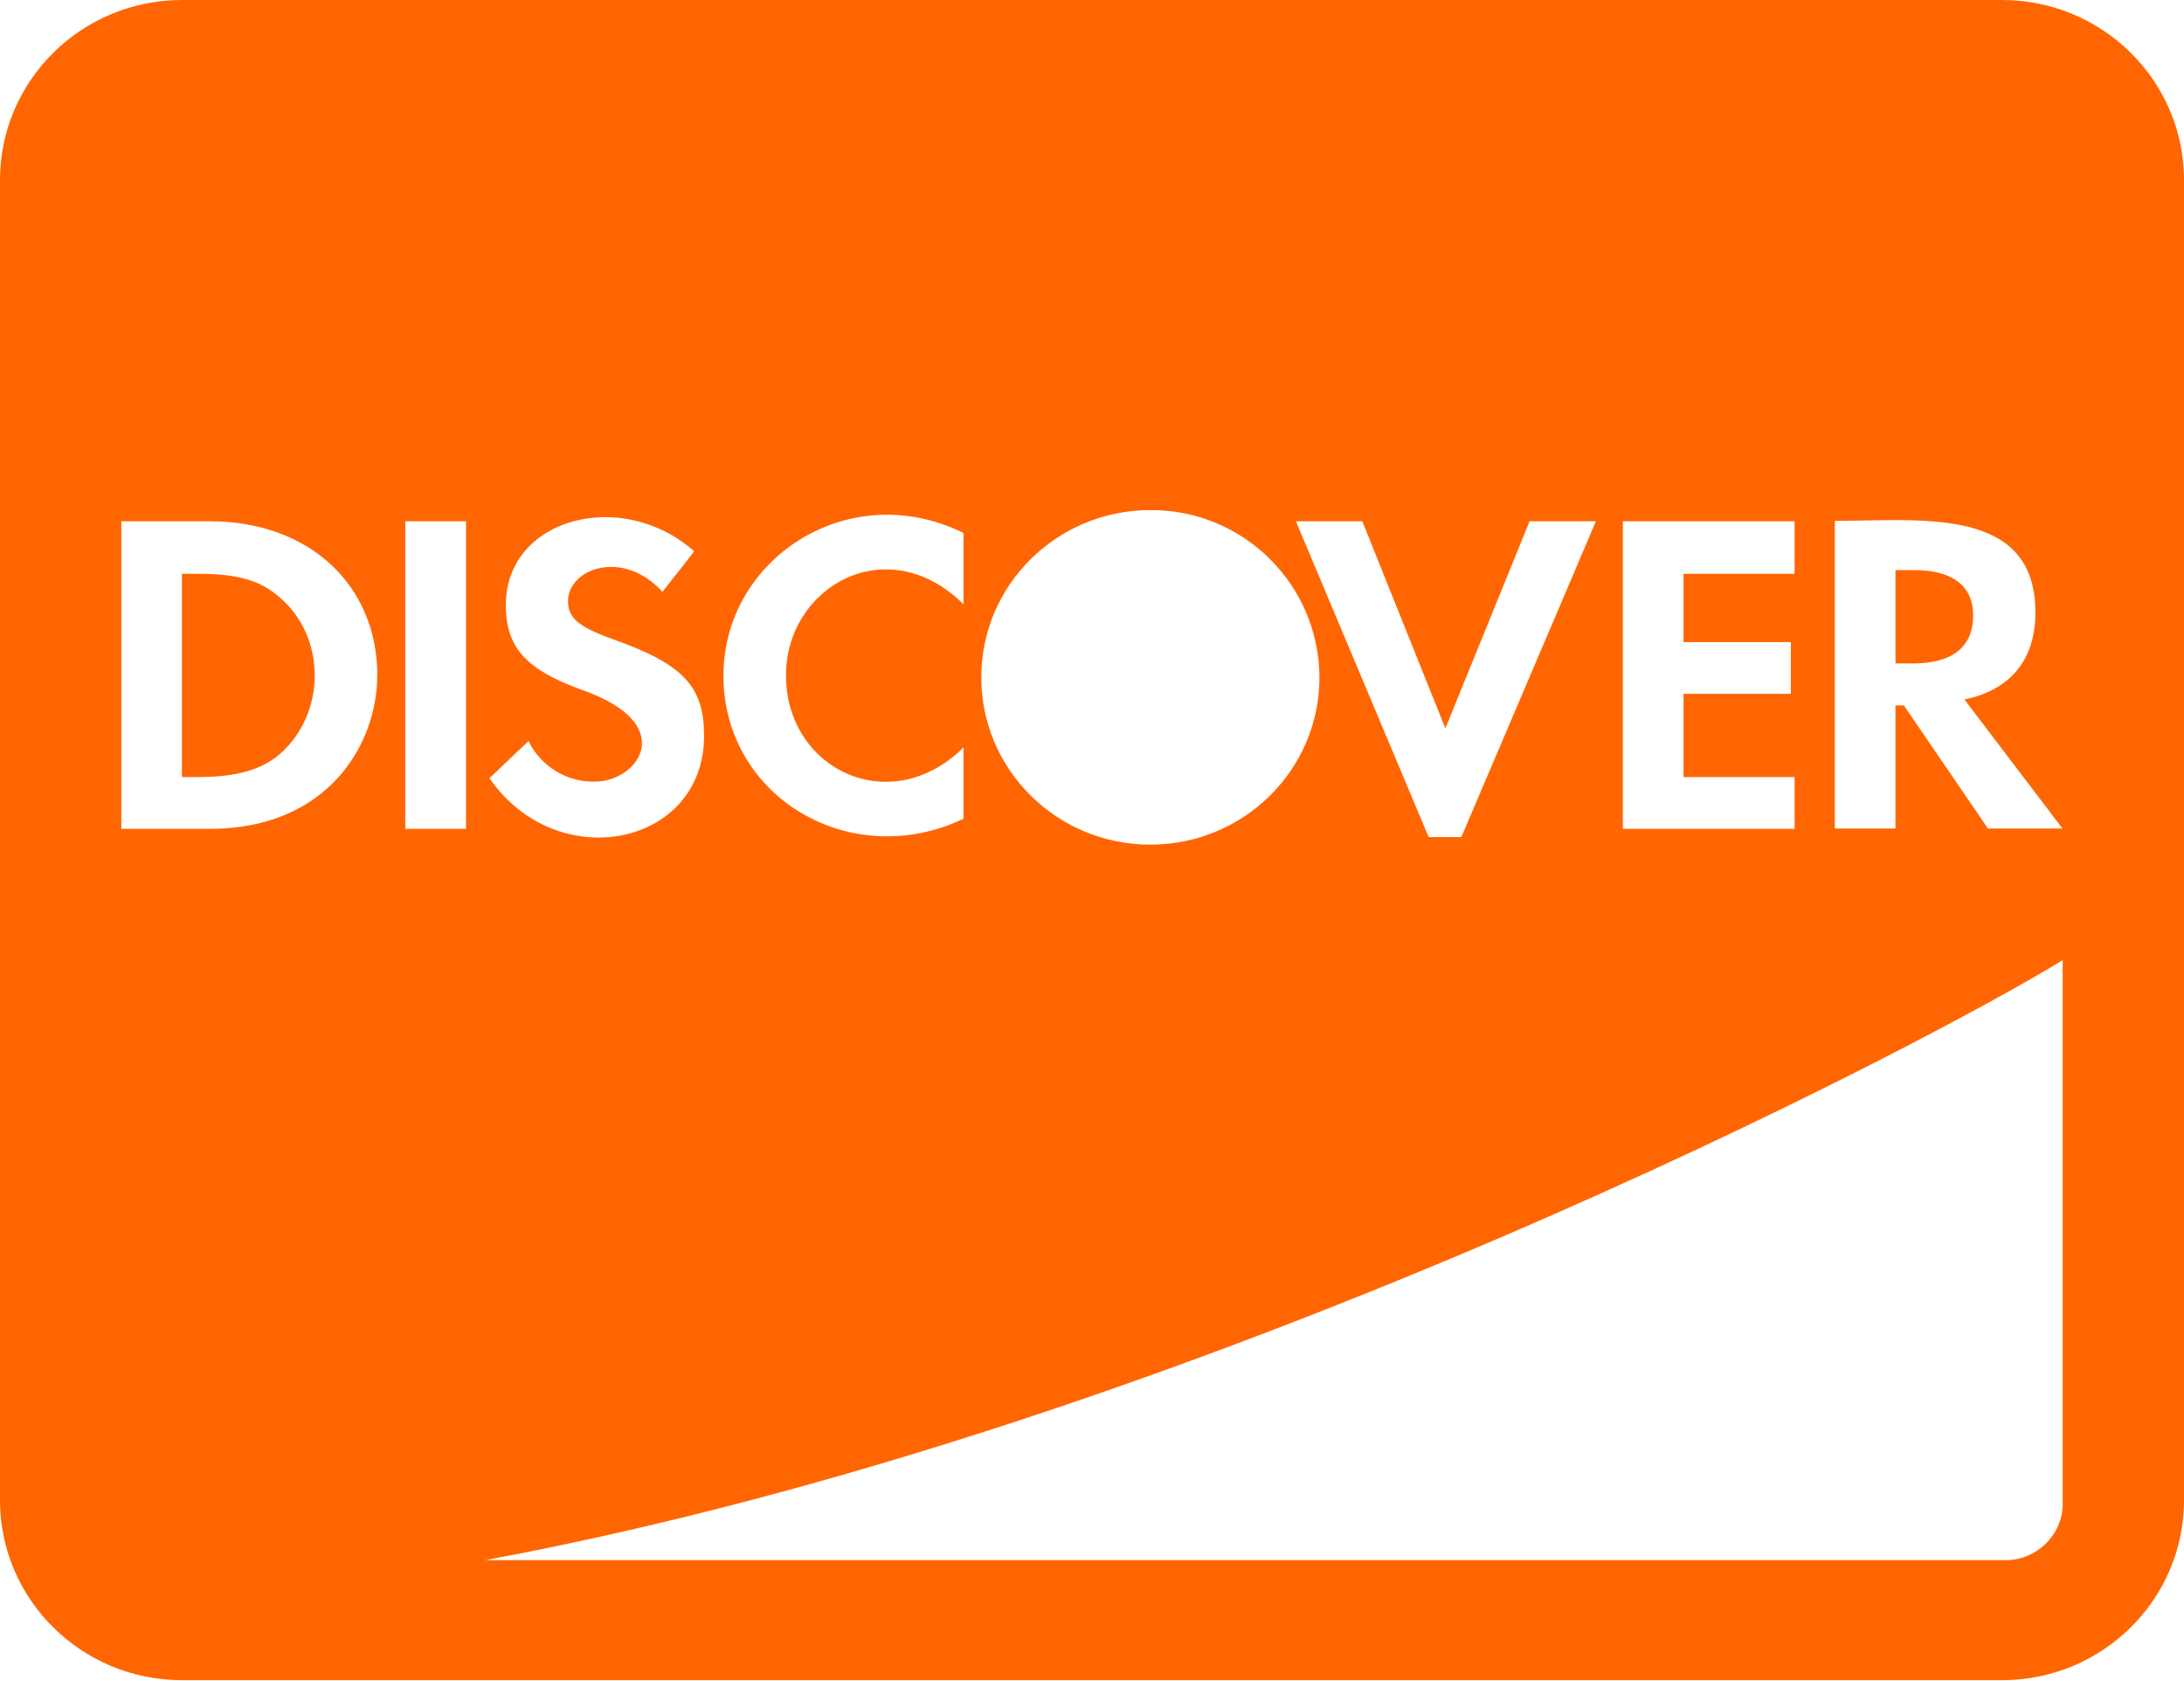
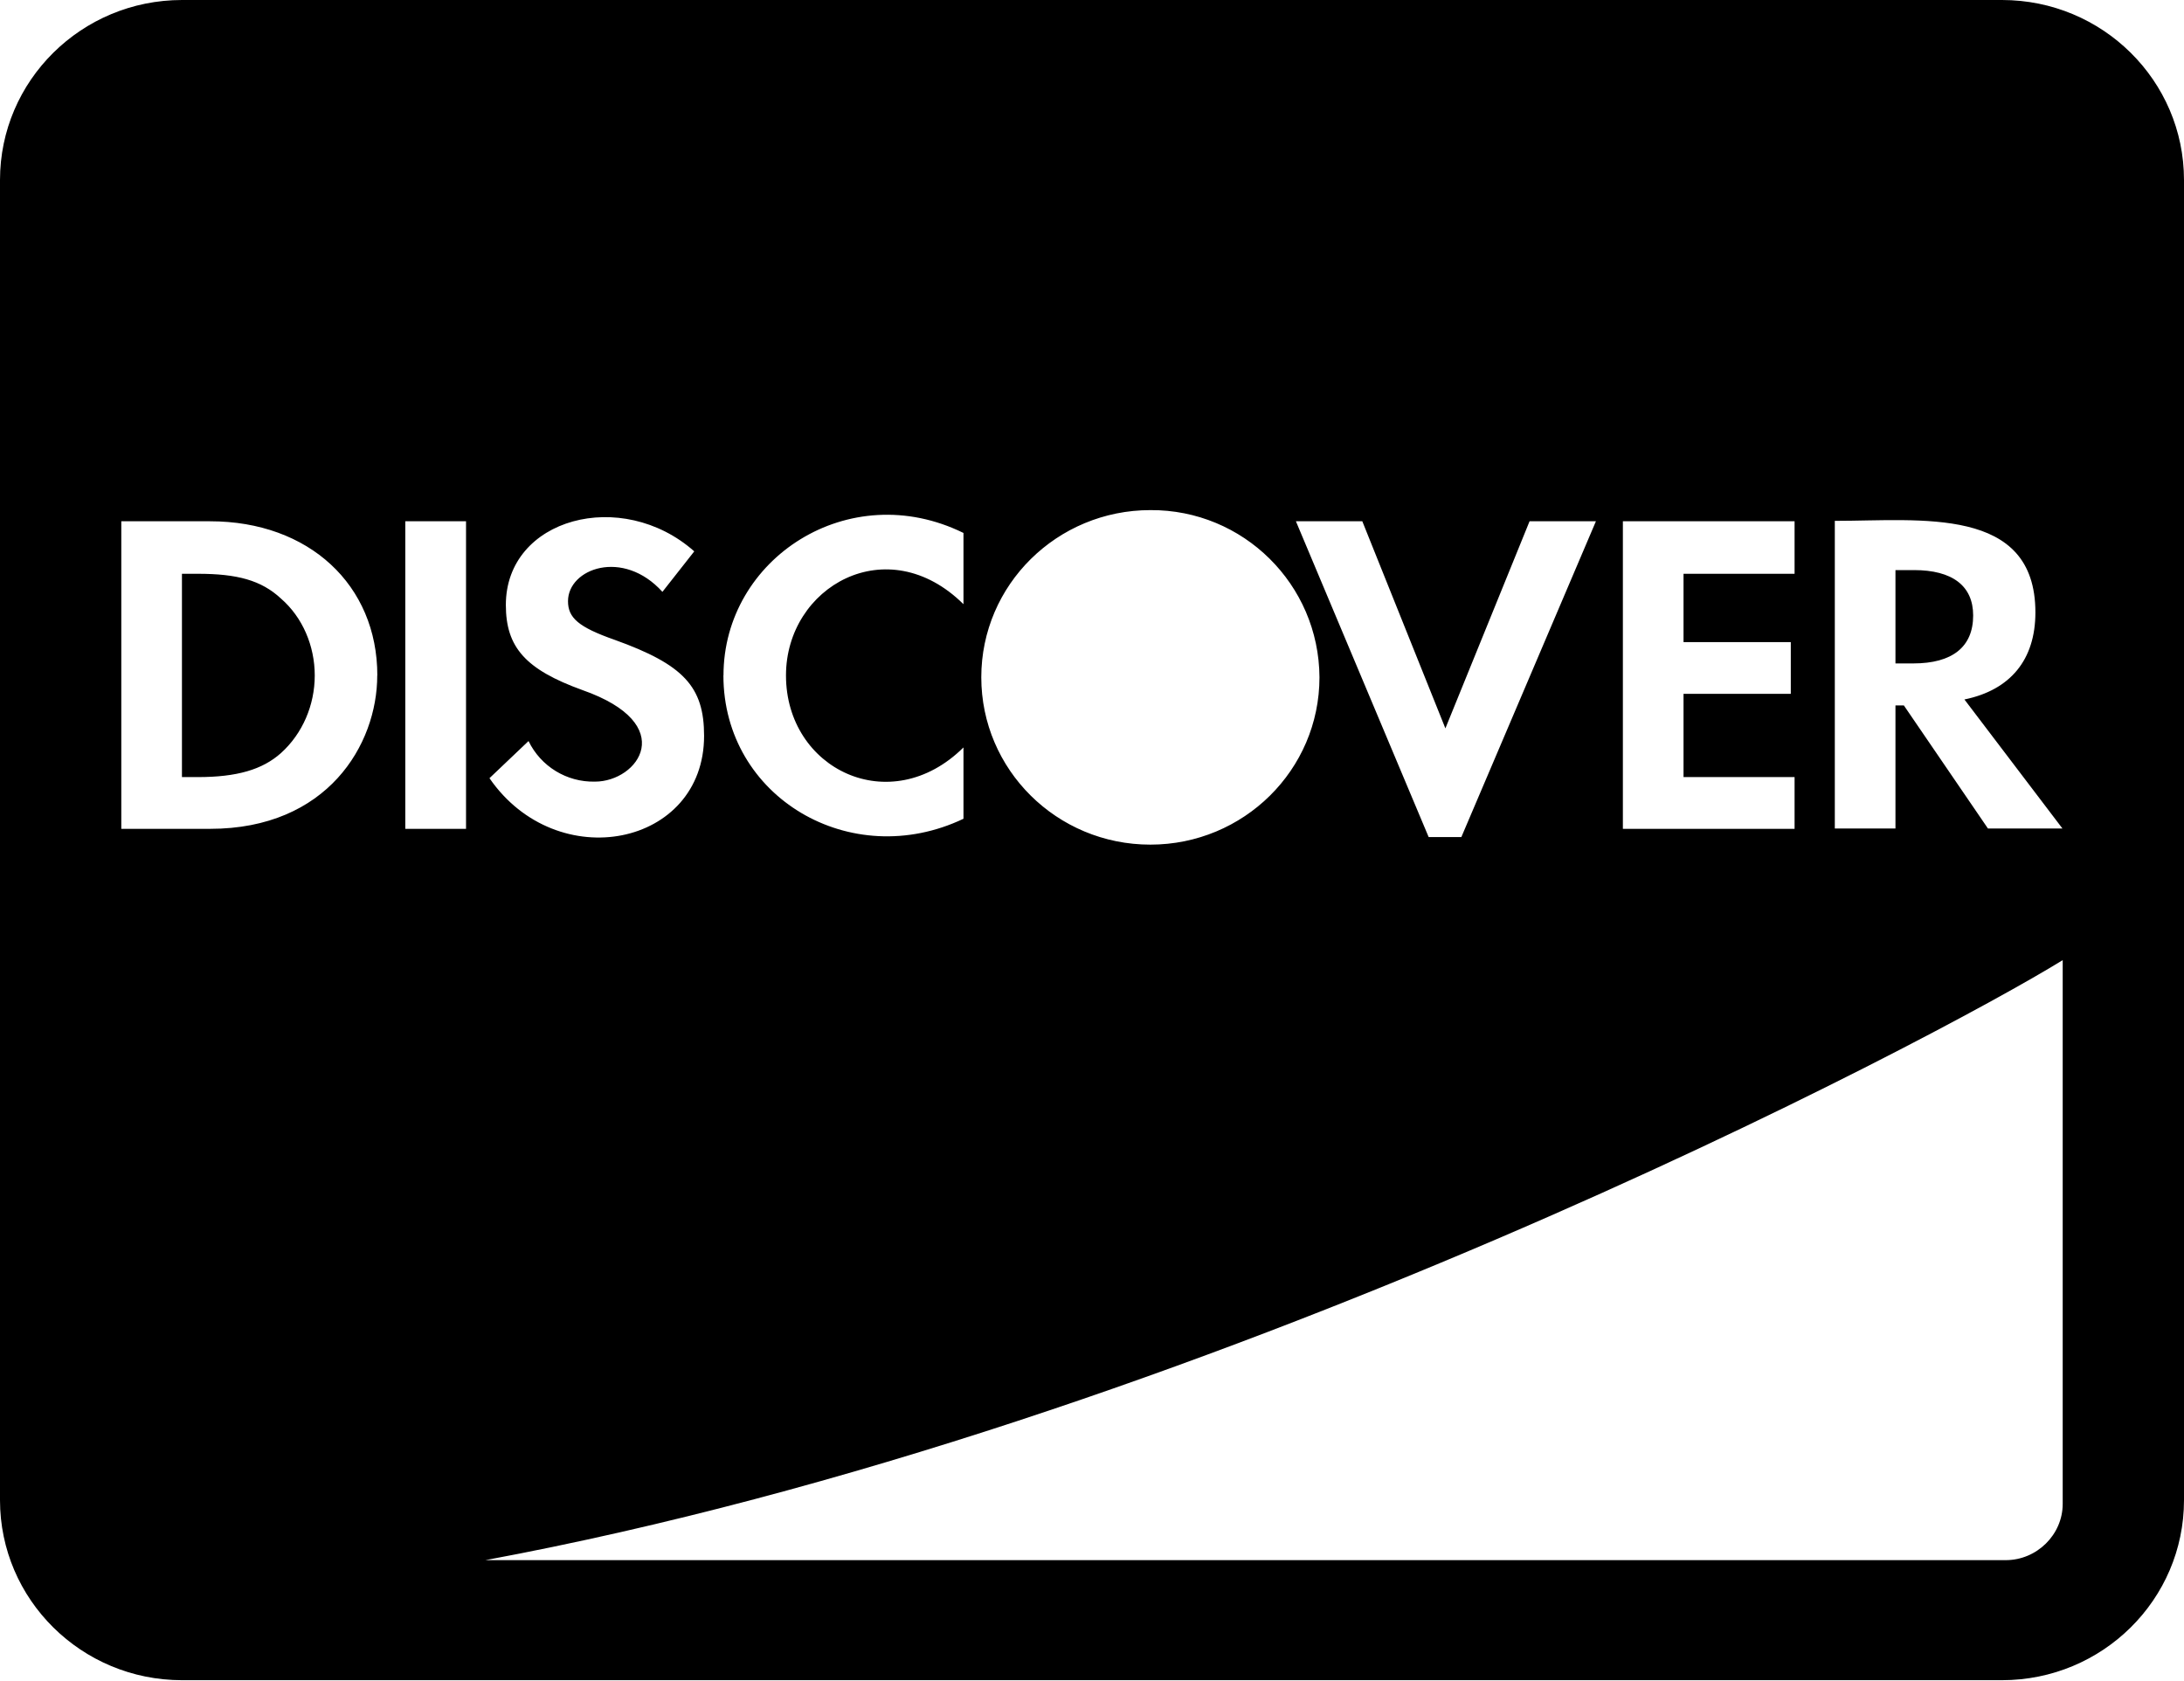
<svg xmlns="http://www.w3.org/2000/svg" width="26" height="20">
-   <path d="M3.747 8.04c0 .353-.145.692-.402.924-.221.197-.524.286-.989.286h-.19V6.83h.19c.465 0 .754.076.989.295.257.223.402.563.402.915zm19.04-1.254h-.222v1.111h.212c.465 0 .713-.196.713-.571 0-.353-.248-.54-.704-.54zM26 2.143v15.714C26 19.04 25.03 20 23.833 20H2.167C.97 20 0 19.04 0 17.857V2.143C0 .96.97 0 2.167 0h21.666C25.03 0 26 .96 26 2.143zm-6.68 7.723h2.044V9.25h-1.322v-.991h1.277v-.616h-1.277V6.83h1.322v-.625H19.32v3.661zm-3.892-3.66l1.58 3.758h.389l1.602-3.759h-.79L17.207 8.67l-.989-2.465h-.79zm-3.746 1.856c0 1.099.898 1.992 2.013 1.992 1.11 0 2.013-.889 2.013-1.992a2.001 2.001 0 0 0-2.013-1.99c-1.11 0-2.013.888-2.013 1.99zm-3.07-.022c0 1.451 1.517 2.344 2.858 1.706v-.849c-.871.862-2.113.26-2.113-.857 0-1.058 1.206-1.745 2.113-.848v-.848c-1.363-.67-2.857.303-2.857 1.696zm-1.53 1.264a.856.856 0 0 1-.79-.483l-.465.442c.804 1.166 2.555.813 2.555-.504 0-.585-.243-.848-1.065-1.143-.433-.152-.555-.263-.555-.46 0-.388.654-.63 1.124-.111l.379-.482c-.862-.764-2.243-.398-2.243.638 0 .504.234.768.911 1.013 1.16.407.664 1.09.15 1.09zM4.492 8.04c0-1.076-.813-1.835-1.991-1.835H1.444v3.661h1.057c1.394 0 1.99-1 1.99-1.826zm1.056-1.835h-.723v3.661h.723v-3.66zm19.008 5.224c-1.504.928-10.22 5.553-18.778 7.142h18.1c.37 0 .678-.303.678-.67V11.43zm0-1.563l-1.17-1.54c.547-.112.845-.473.845-1.036 0-1.272-1.368-1.09-2.388-1.09v3.662h.722V8.397h.1l1.001 1.465h.89v.004z" fill="#FF6602" fill-rule="nonzero" />
+   <path d="M3.747 8.04c0 .353-.145.692-.402.924-.221.197-.524.286-.989.286h-.19V6.83h.19c.465 0 .754.076.989.295.257.223.402.563.402.915zm19.04-1.254h-.222v1.111h.212c.465 0 .713-.196.713-.571 0-.353-.248-.54-.704-.54zM26 2.143v15.714C26 19.04 25.03 20 23.833 20H2.167C.97 20 0 19.04 0 17.857V2.143C0 .96.97 0 2.167 0h21.666C25.03 0 26 .96 26 2.143zm-6.68 7.723h2.044V9.25h-1.322v-.991h1.277v-.616h-1.277V6.83h1.322v-.625H19.32v3.661zm-3.892-3.66l1.58 3.758h.389l1.602-3.759h-.79L17.207 8.67l-.989-2.465h-.79zm-3.746 1.856c0 1.099.898 1.992 2.013 1.992 1.11 0 2.013-.889 2.013-1.992a2.001 2.001 0 0 0-2.013-1.99c-1.11 0-2.013.888-2.013 1.99zm-3.07-.022c0 1.451 1.517 2.344 2.858 1.706v-.849c-.871.862-2.113.26-2.113-.857 0-1.058 1.206-1.745 2.113-.848v-.848c-1.363-.67-2.857.303-2.857 1.696zm-1.53 1.264a.856.856 0 0 1-.79-.483l-.465.442c.804 1.166 2.555.813 2.555-.504 0-.585-.243-.848-1.065-1.143-.433-.152-.555-.263-.555-.46 0-.388.654-.63 1.124-.111l.379-.482c-.862-.764-2.243-.398-2.243.638 0 .504.234.768.911 1.013 1.16.407.664 1.09.15 1.09zM4.492 8.04c0-1.076-.813-1.835-1.991-1.835H1.444v3.661h1.057c1.394 0 1.99-1 1.99-1.826zm1.056-1.835h-.723v3.661h.723v-3.66zm19.008 5.224c-1.504.928-10.22 5.553-18.778 7.142h18.1c.37 0 .678-.303.678-.67V11.43zm0-1.563l-1.17-1.54c.547-.112.845-.473.845-1.036 0-1.272-1.368-1.09-2.388-1.09v3.662h.722V8.397h.1l1.001 1.465h.89v.004z" fill="currentColor" fill-rule="nonzero" />
</svg>
